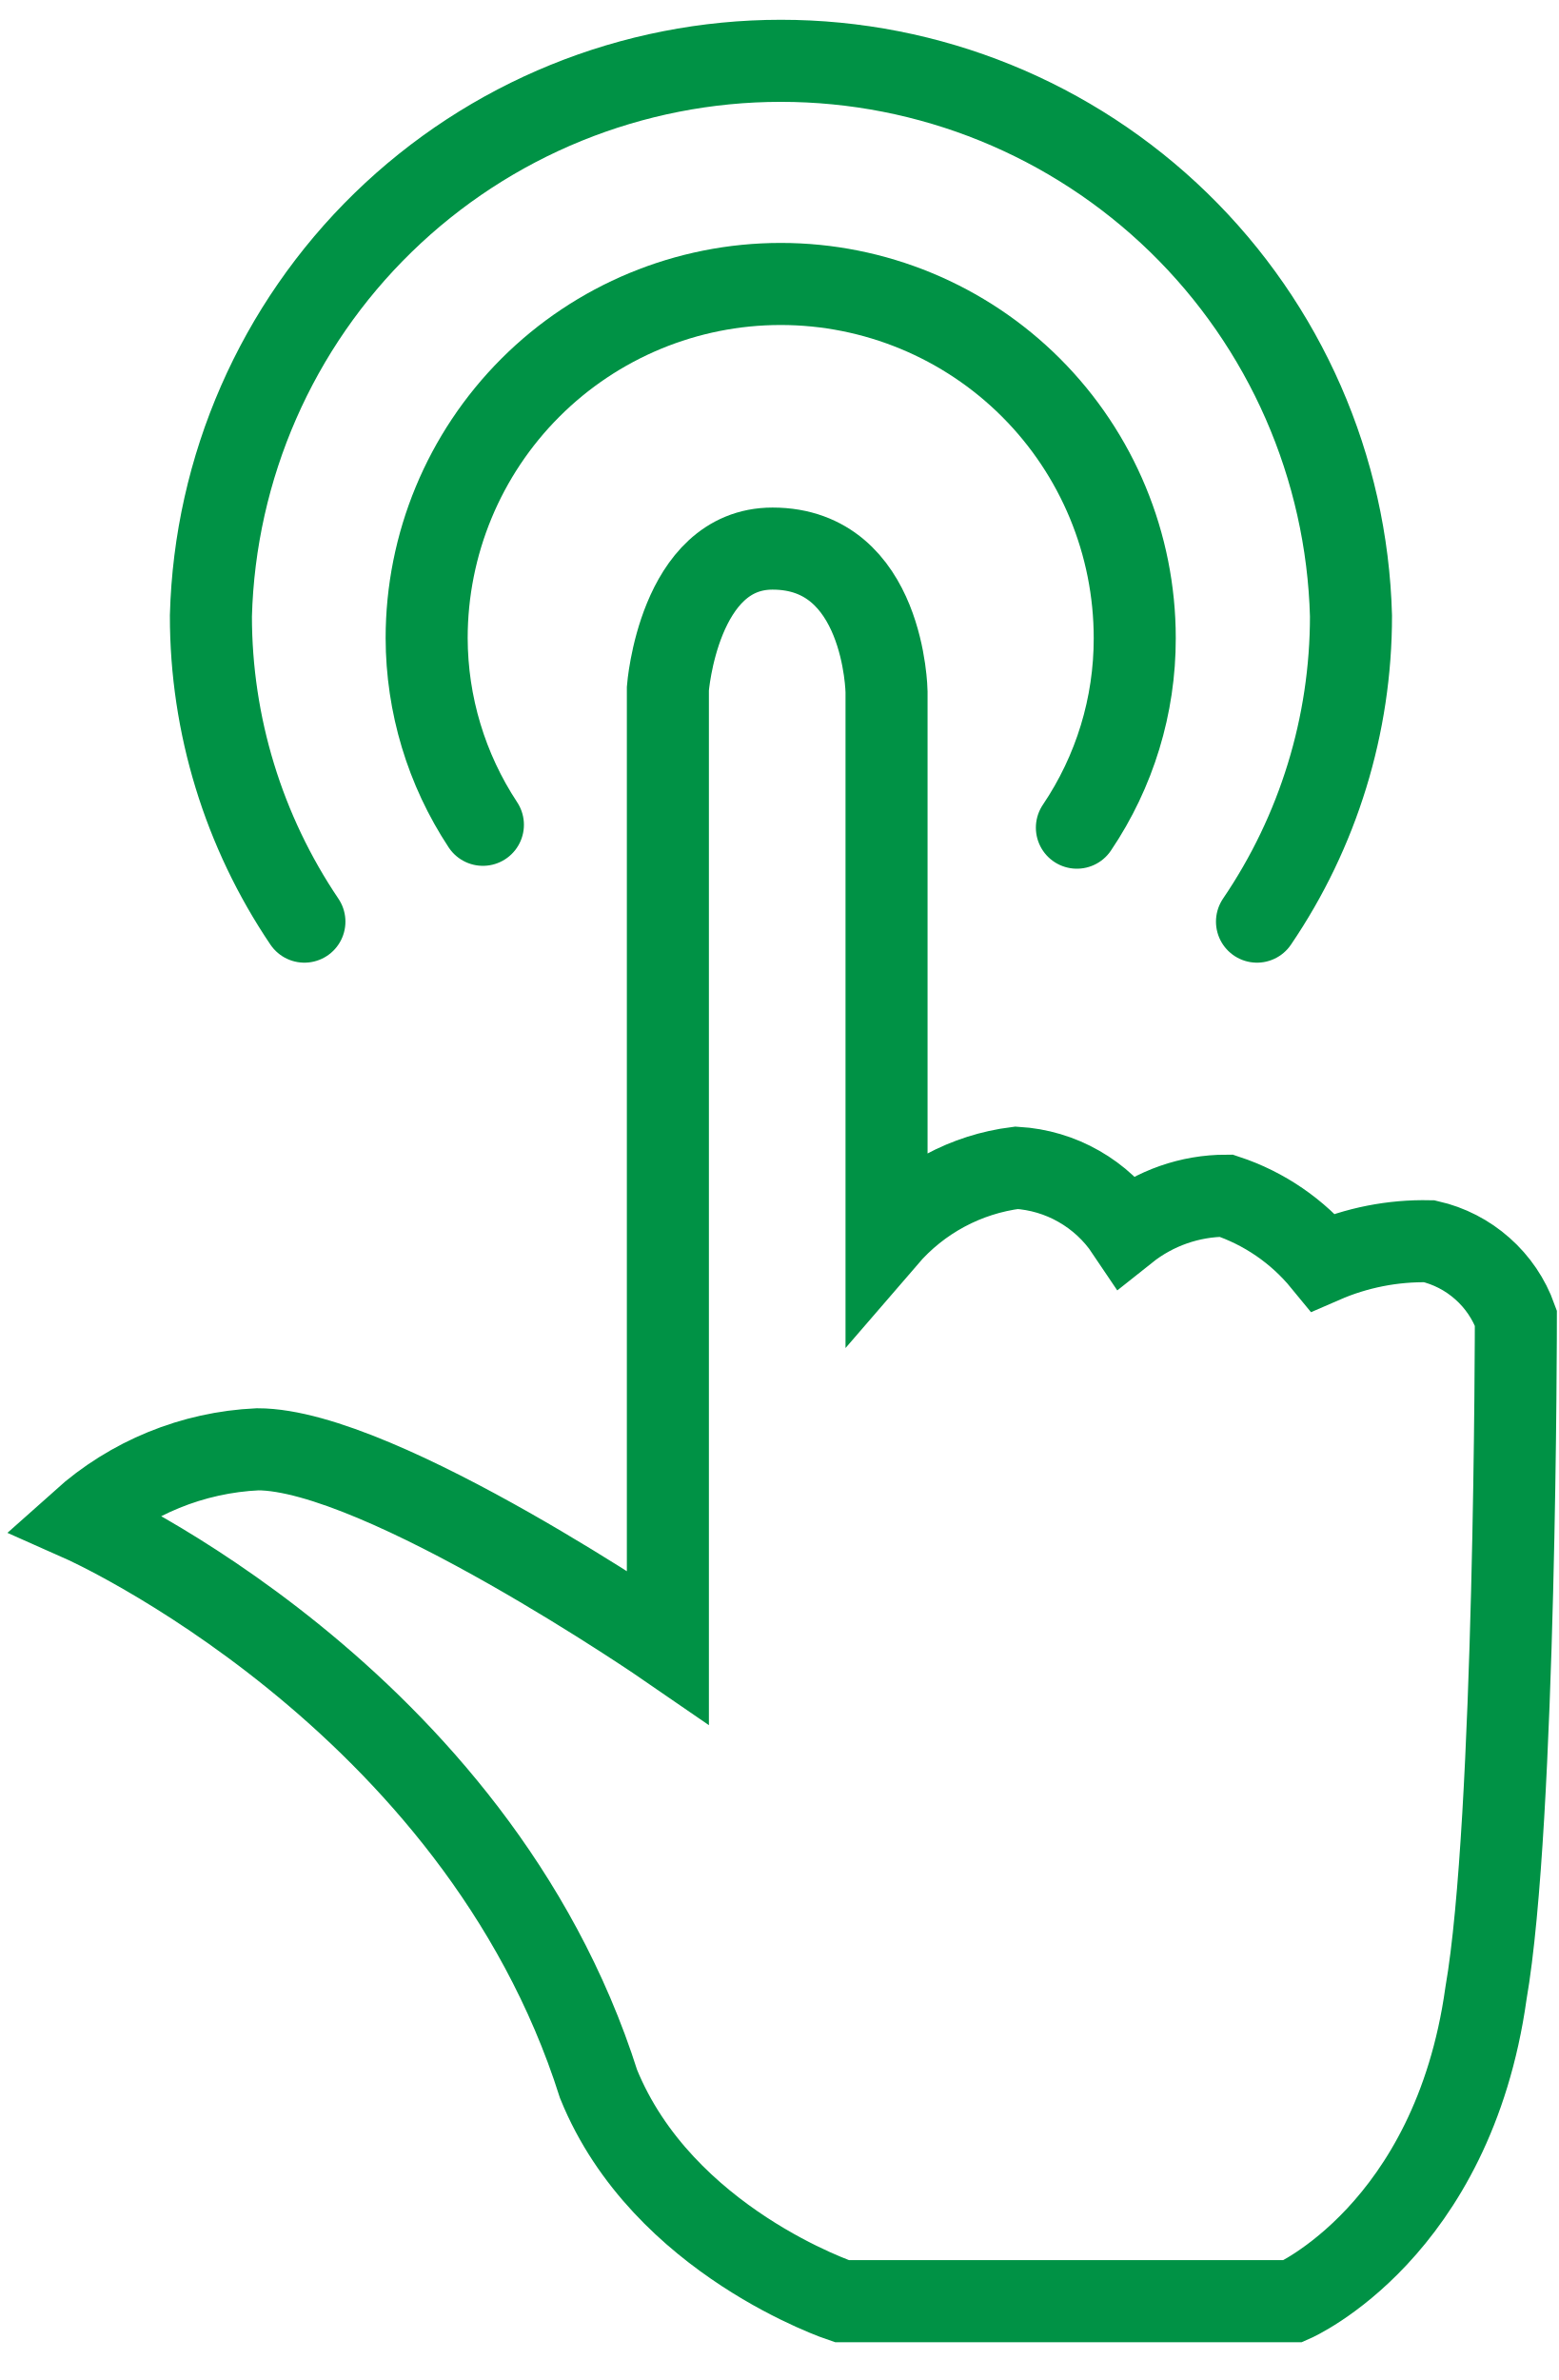
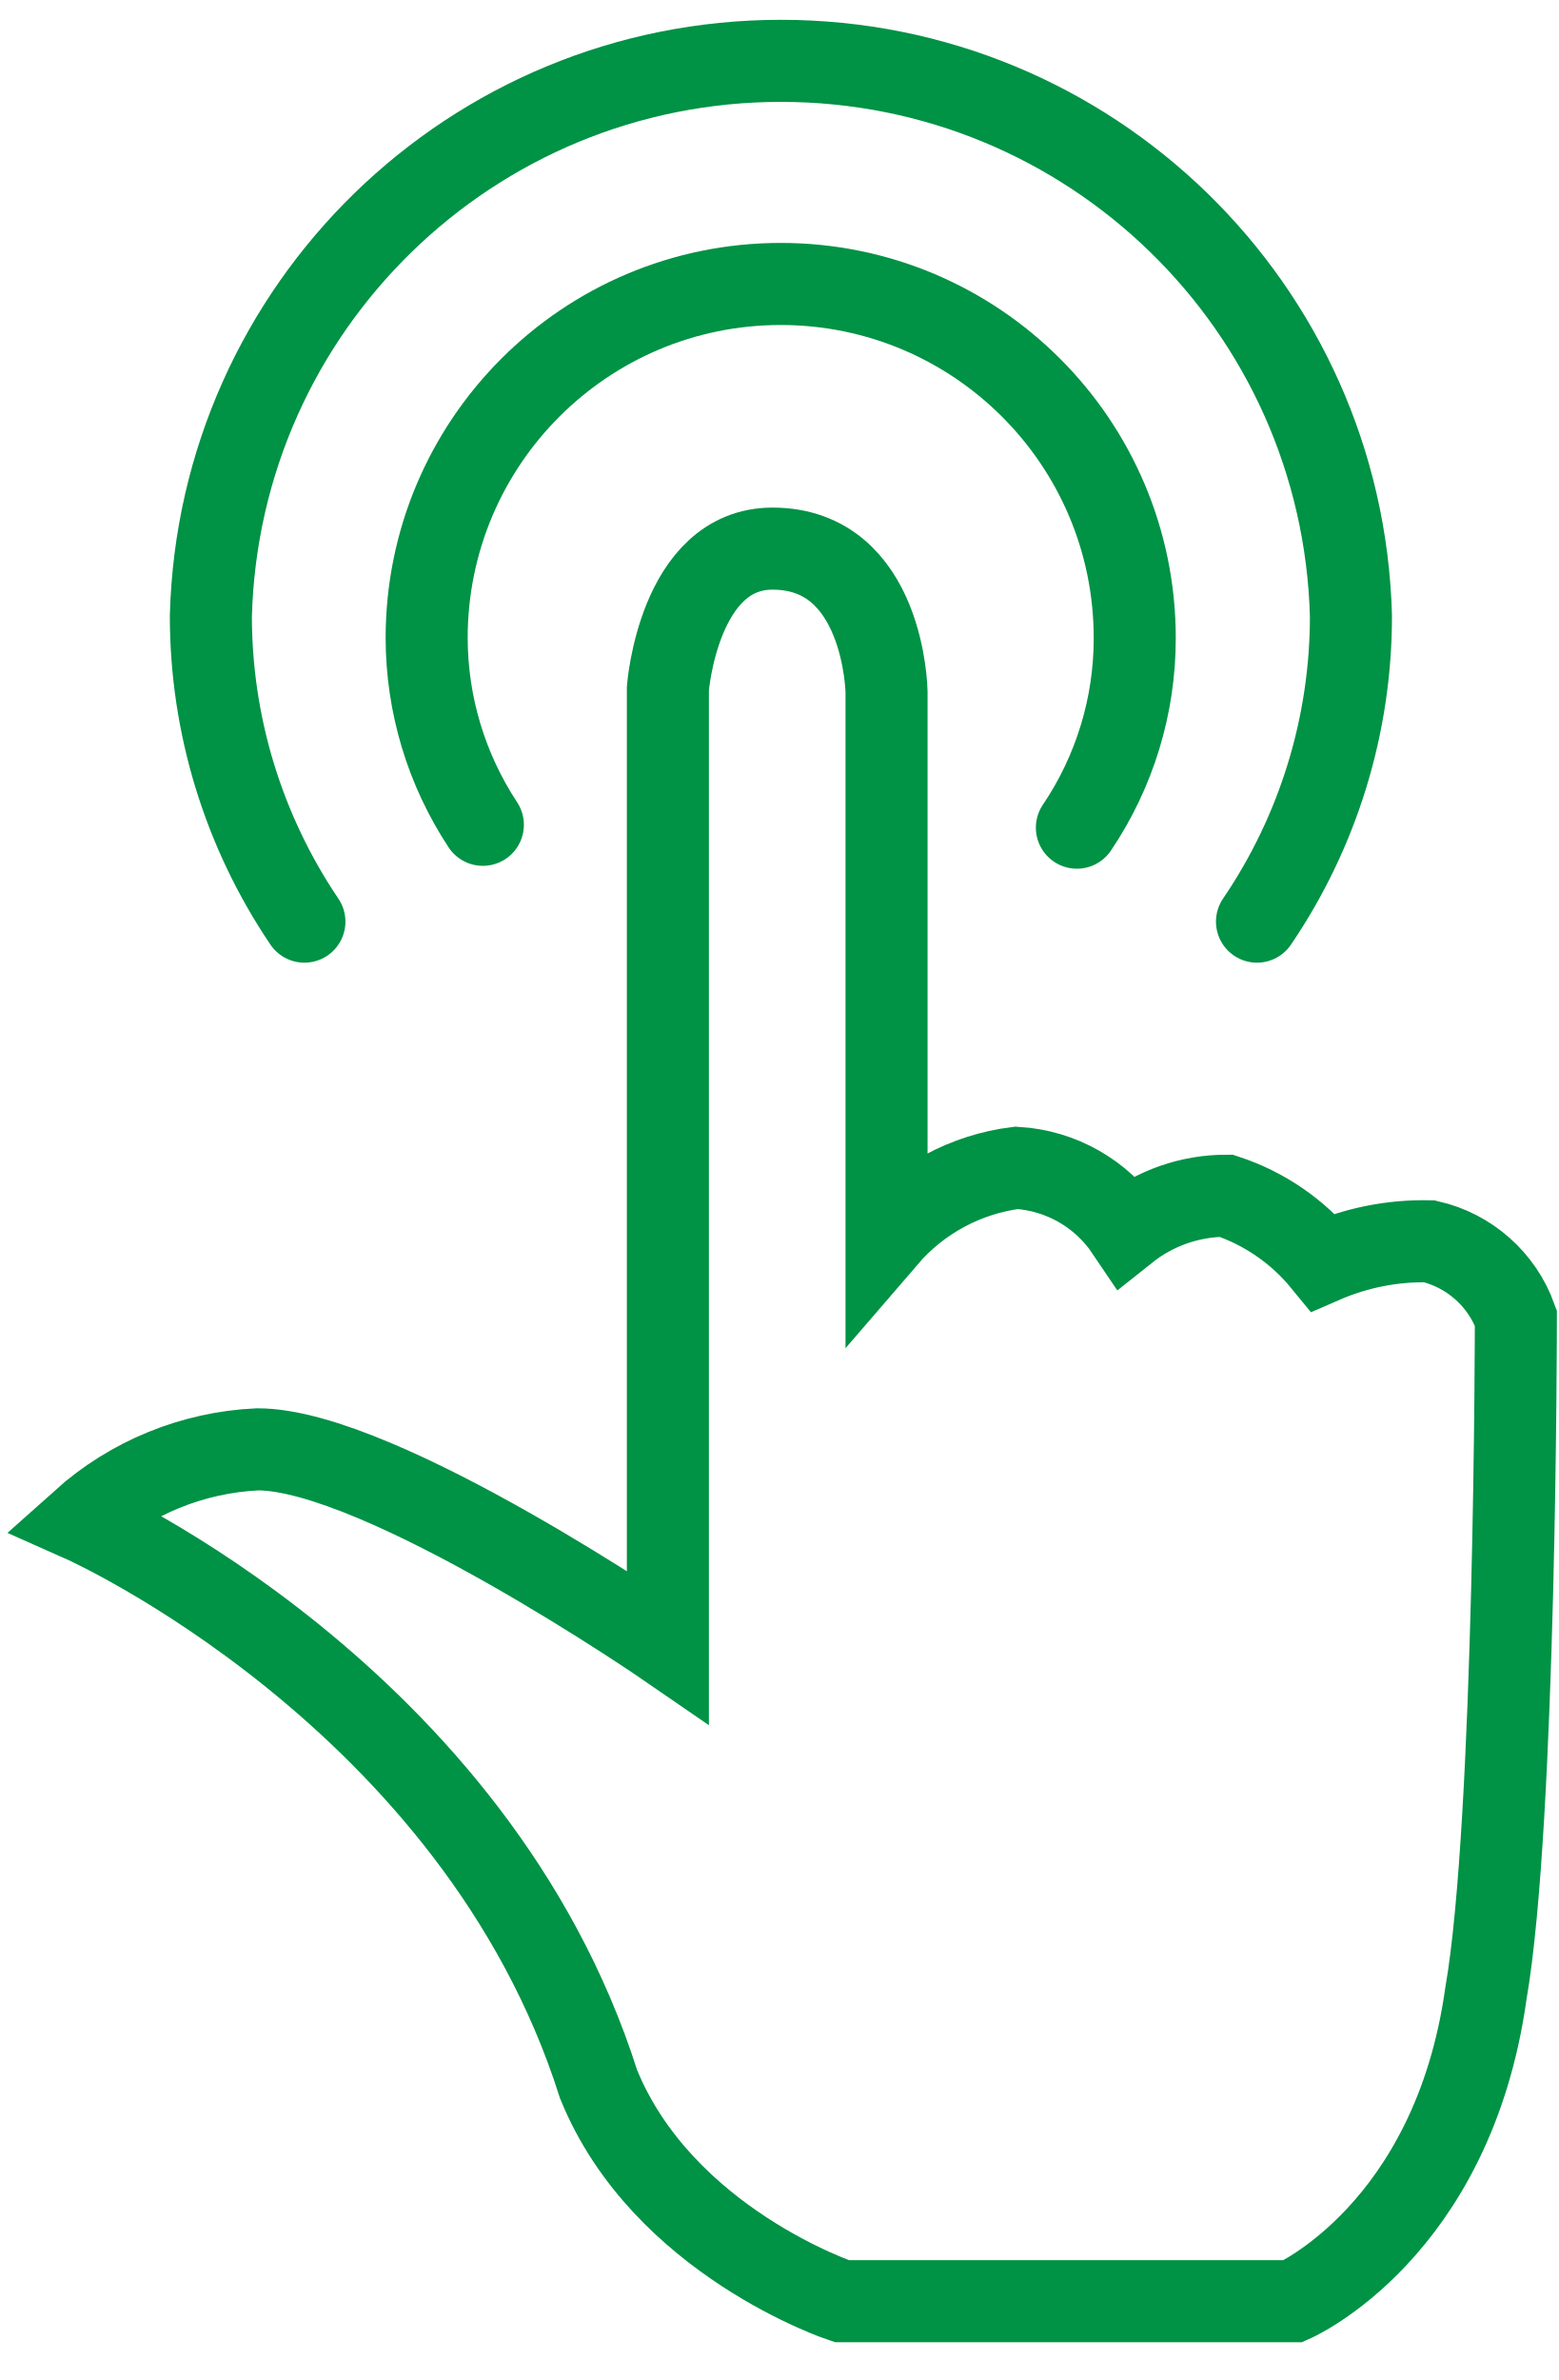
- <svg xmlns="http://www.w3.org/2000/svg" width="38" height="58" viewBox="0 0 38 58" fill="none">
-   <path d="M2 37.069C3.183 36.01 4.695 35.392 6.281 35.319C9.281 35.319 16.28 40.139 16.28 40.139V16.779C16.28 16.779 16.541 13.369 18.831 13.369C21.561 13.369 21.61 16.859 21.61 16.859V30.159C22.42 29.219 23.549 28.613 24.78 28.459C25.315 28.491 25.835 28.645 26.299 28.911C26.764 29.176 27.162 29.545 27.46 29.989C28.151 29.439 29.008 29.139 29.89 29.139C30.815 29.444 31.634 30.006 32.251 30.759C33.067 30.404 33.95 30.23 34.84 30.249C35.321 30.359 35.766 30.588 36.134 30.915C36.503 31.241 36.784 31.656 36.95 32.119C36.95 32.119 36.95 44.399 36.221 48.579C35.41 54.379 31.52 56.079 31.52 56.079H20.52C20.52 56.079 16.151 54.629 14.591 50.789C11.591 41.329 2 37.069 2 37.069Z" stroke="#009245" stroke-width="2" stroke-miterlimit="10" stroke-linecap="round" />
-   <path d="M11.771 20.1C10.88 18.75 10.403 17.168 10.4 15.55C10.4 13.261 11.31 11.066 12.928 9.448C14.547 7.829 16.742 6.92 19.03 6.92C21.319 6.92 23.514 7.829 25.133 9.448C26.751 11.066 27.66 13.261 27.66 15.55C27.663 17.196 27.172 18.805 26.25 20.17" stroke="#009245" stroke-width="2" stroke-miterlimit="10" stroke-linecap="round" />
-   <path d="M7.42 22.46C5.934 20.259 5.14 17.665 5.141 15.01C5.238 11.389 6.744 7.949 9.339 5.423C11.935 2.896 15.414 1.482 19.035 1.482C22.657 1.482 26.136 2.896 28.732 5.423C31.327 7.949 32.833 11.389 32.931 15.01C32.932 17.667 32.135 20.262 30.64 22.46" stroke="#009245" stroke-width="2" stroke-miterlimit="10" stroke-linecap="round" />
+ <svg xmlns="http://www.w3.org/2000/svg" width="38" height="58" fill="none">
+   <path d="M2 37.07a6.89 6.89 0 014.28-1.75c3 0 10 4.82 10 4.82V16.78s.26-3.41 2.55-3.41c2.73 0 2.78 3.49 2.78 3.49v13.3a5 5 0 013.17-1.7 3.48 3.48 0 012.68 1.53 3.9 3.9 0 012.43-.85 5.12 5.12 0 012.36 1.62 6.15 6.15 0 012.59-.51 2.94 2.94 0 012.11 1.87s0 12.28-.73 16.46c-.81 5.8-4.7 7.5-4.7 7.5h-11s-4.37-1.45-5.93-5.29C11.59 41.33 2 37.07 2 37.07z" stroke="#009245" stroke-width="2" stroke-miterlimit="10" stroke-linecap="round" />
+   <path d="M11.77 20.1a8.29 8.29 0 01-1.37-4.55 8.63 8.63 0 1117.26 0 8.24 8.24 0 01-1.41 4.62" stroke="#009245" stroke-width="2" stroke-miterlimit="10" stroke-linecap="round" />
+   <path d="M7.42 22.46a13.3 13.3 0 01-2.28-7.45 13.9 13.9 0 0127.79 0 13.23 13.23 0 01-2.29 7.45" stroke="#009245" stroke-width="2" stroke-miterlimit="10" stroke-linecap="round" />
</svg>
